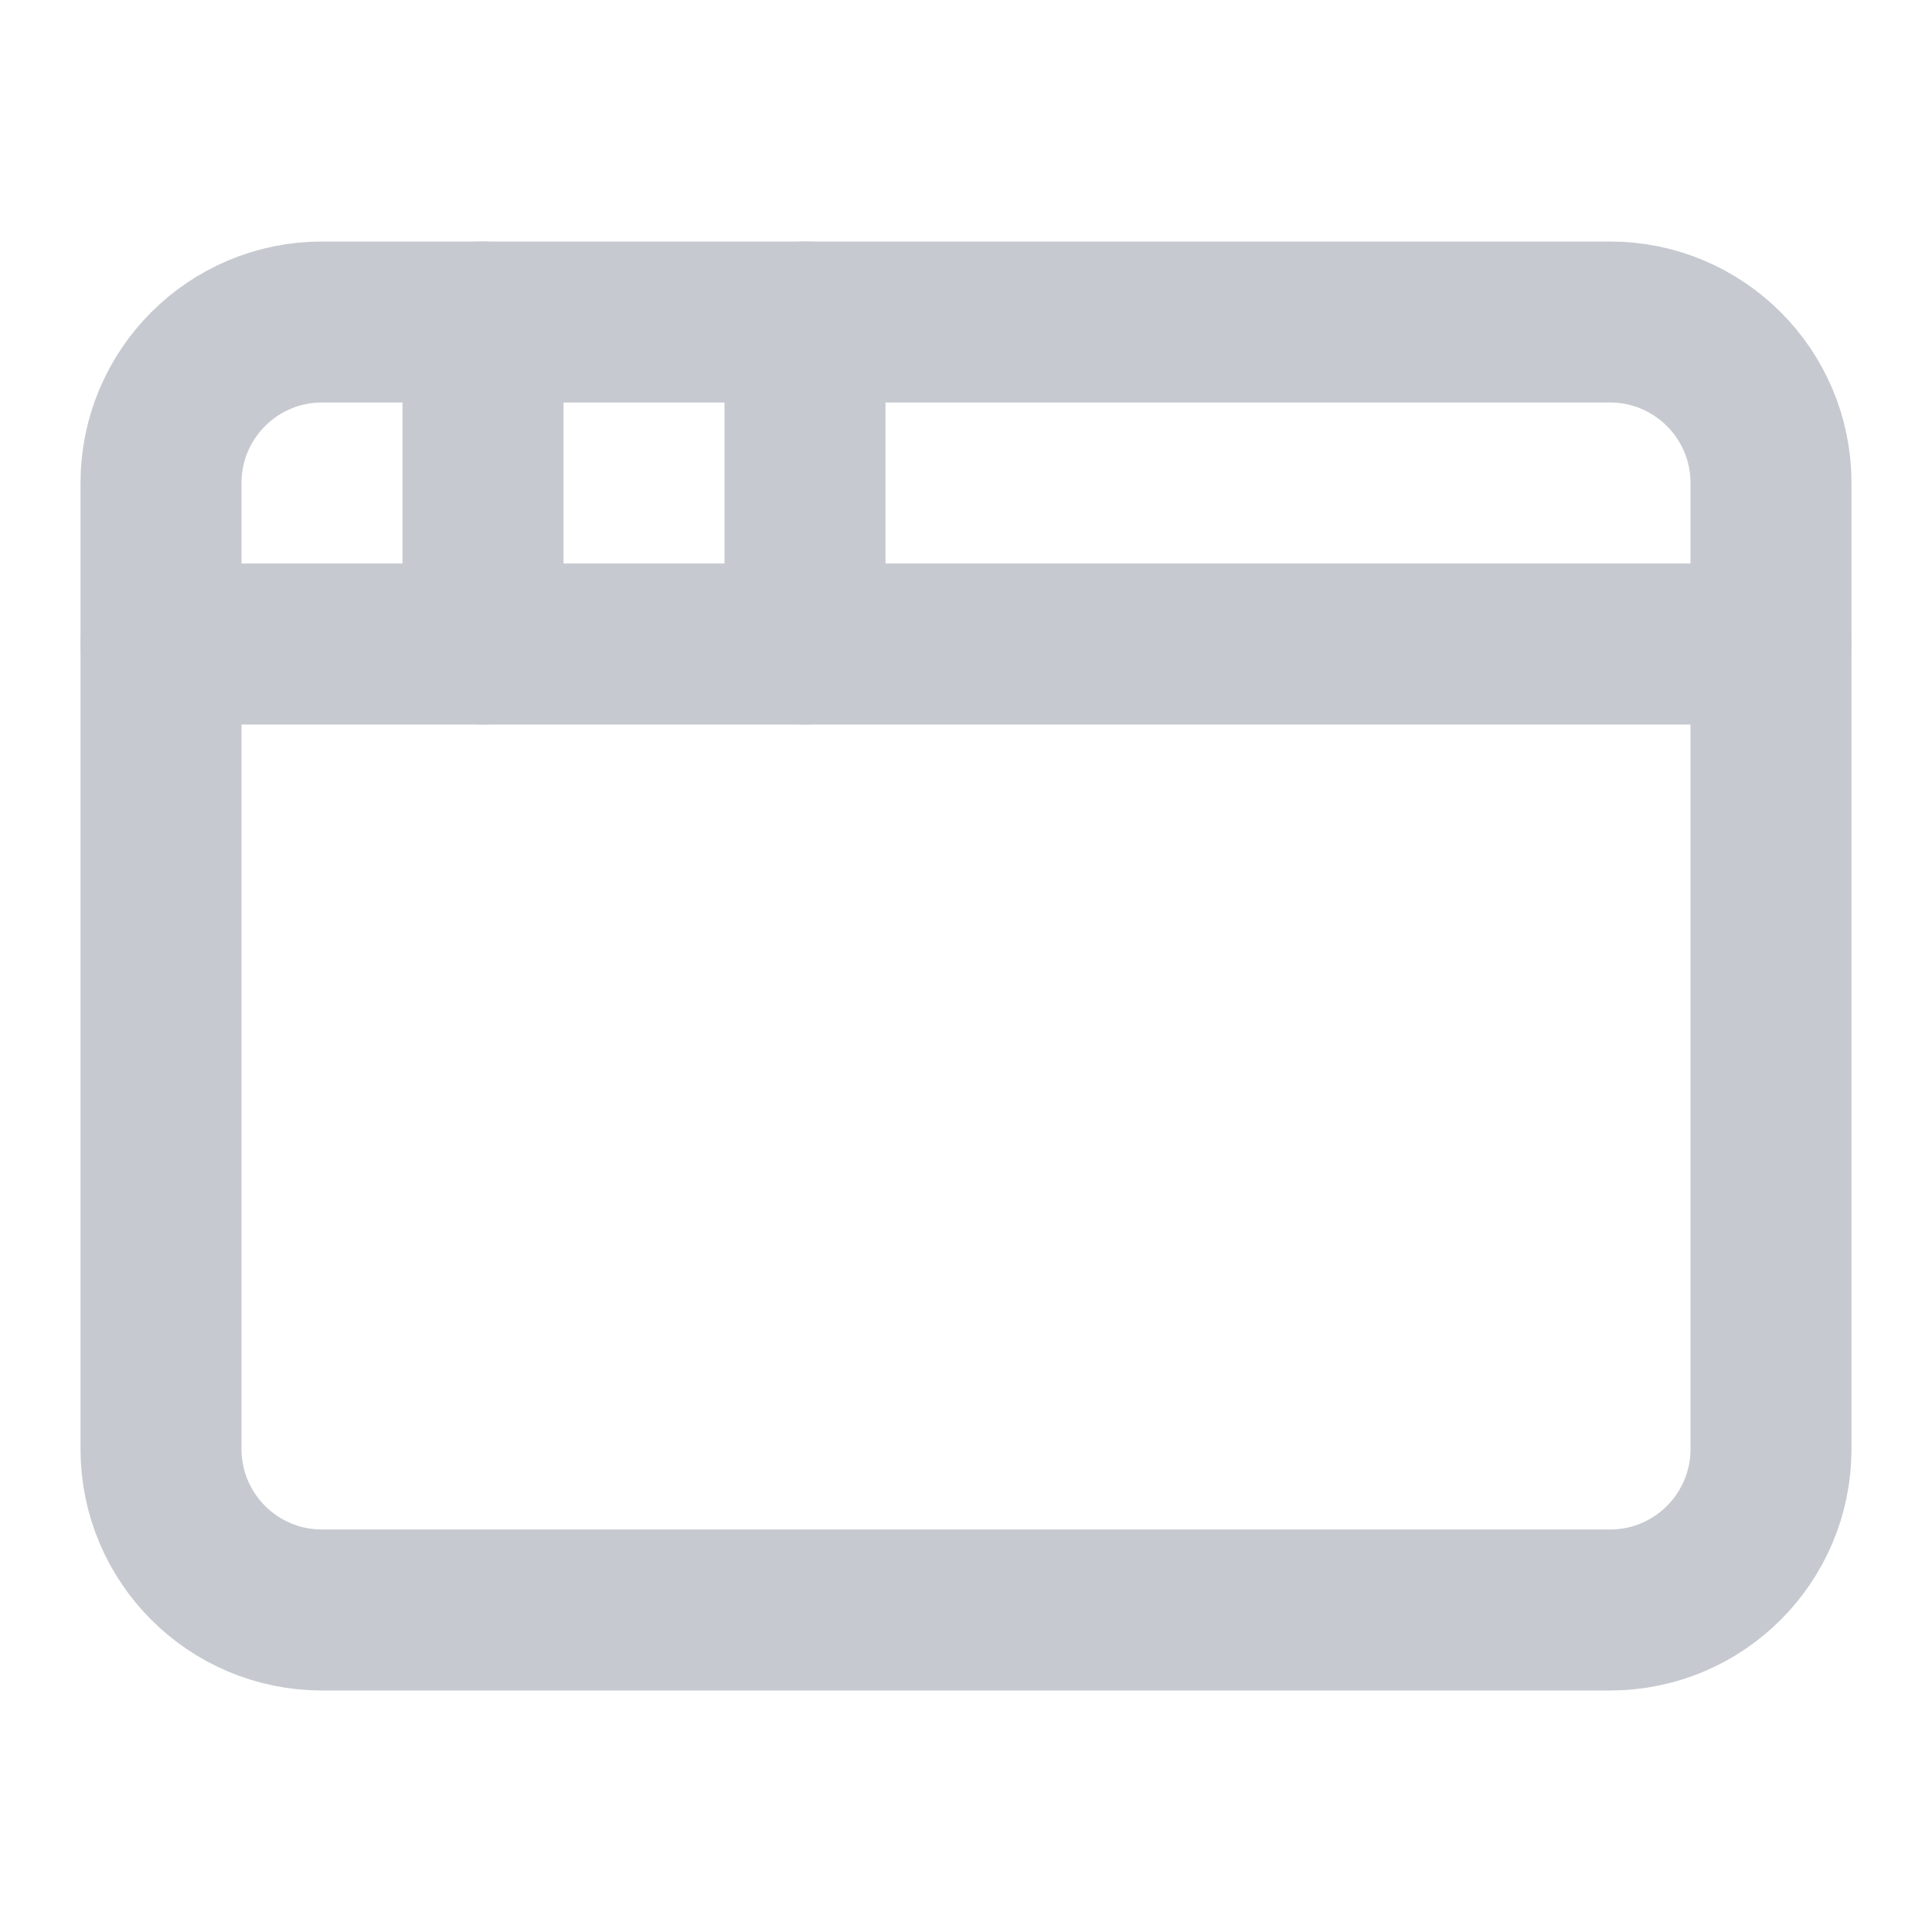
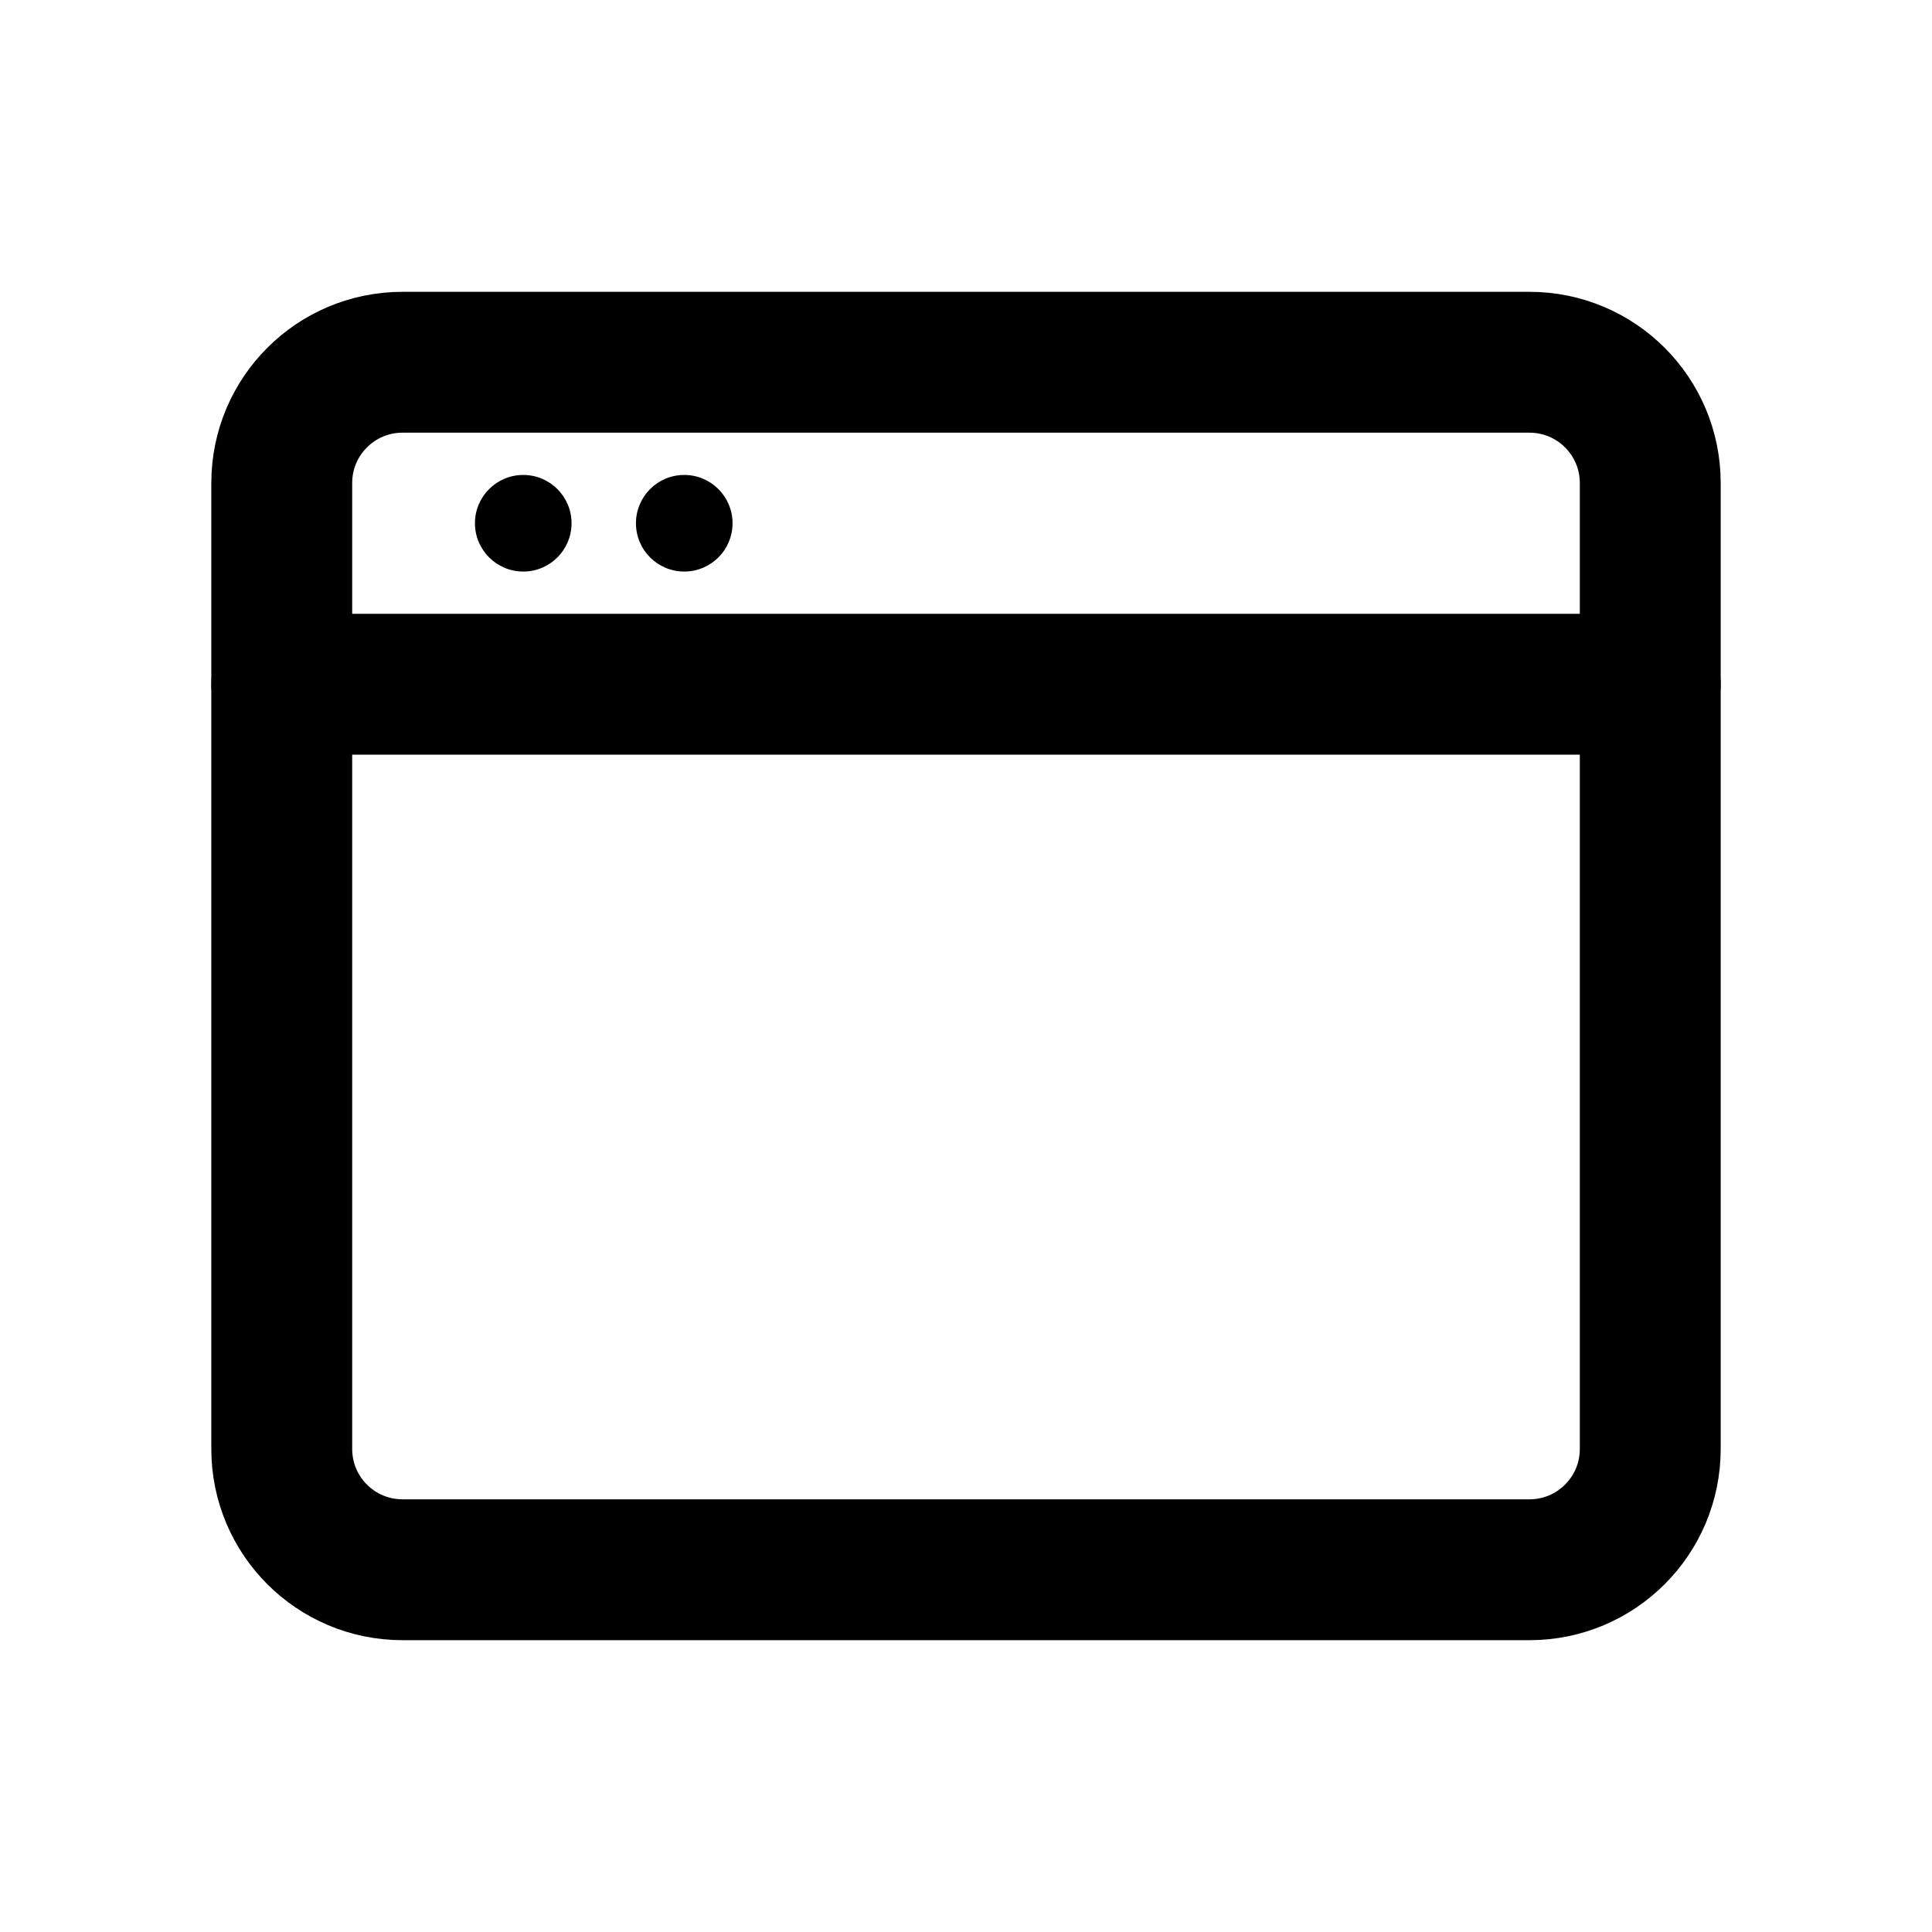
- <svg xmlns="http://www.w3.org/2000/svg" width="16" height="16" viewBox="0 0 24 24" fill="none">
-   <rect x="2" y="4" width="20" height="16" rx="2" stroke="#C6CAD0" stroke-width="2" stroke-linecap="round" stroke-linejoin="round" />
-   <path d="M10 4v4" stroke="#C6CAD0" stroke-width="2" stroke-linecap="round" stroke-linejoin="round" />
-   <path d="M2 8h20" stroke="#C6CAD0" stroke-width="2" stroke-linecap="round" stroke-linejoin="round" />
-   <path d="M6 4v4" stroke="#C6CAD0" stroke-width="2" stroke-linecap="round" stroke-linejoin="round" />
+ <svg xmlns="http://www.w3.org/2000/svg" width="24" height="24" viewBox="0 0 24 24" fill="none">
+   <rect x="3.5" y="4.5" width="17" height="15" rx="1.5" stroke="currentColor" stroke-width="1.75" stroke-linecap="round" stroke-linejoin="round" />
+   <path d="M3.5 8.5H20.5" stroke="currentColor" stroke-width="1.75" stroke-linecap="round" stroke-linejoin="round" />
+   <circle cx="6.5" cy="6.5" r="0.6" fill="currentColor" />
+   <circle cx="8.5" cy="6.5" r="0.6" fill="currentColor" />
</svg>
